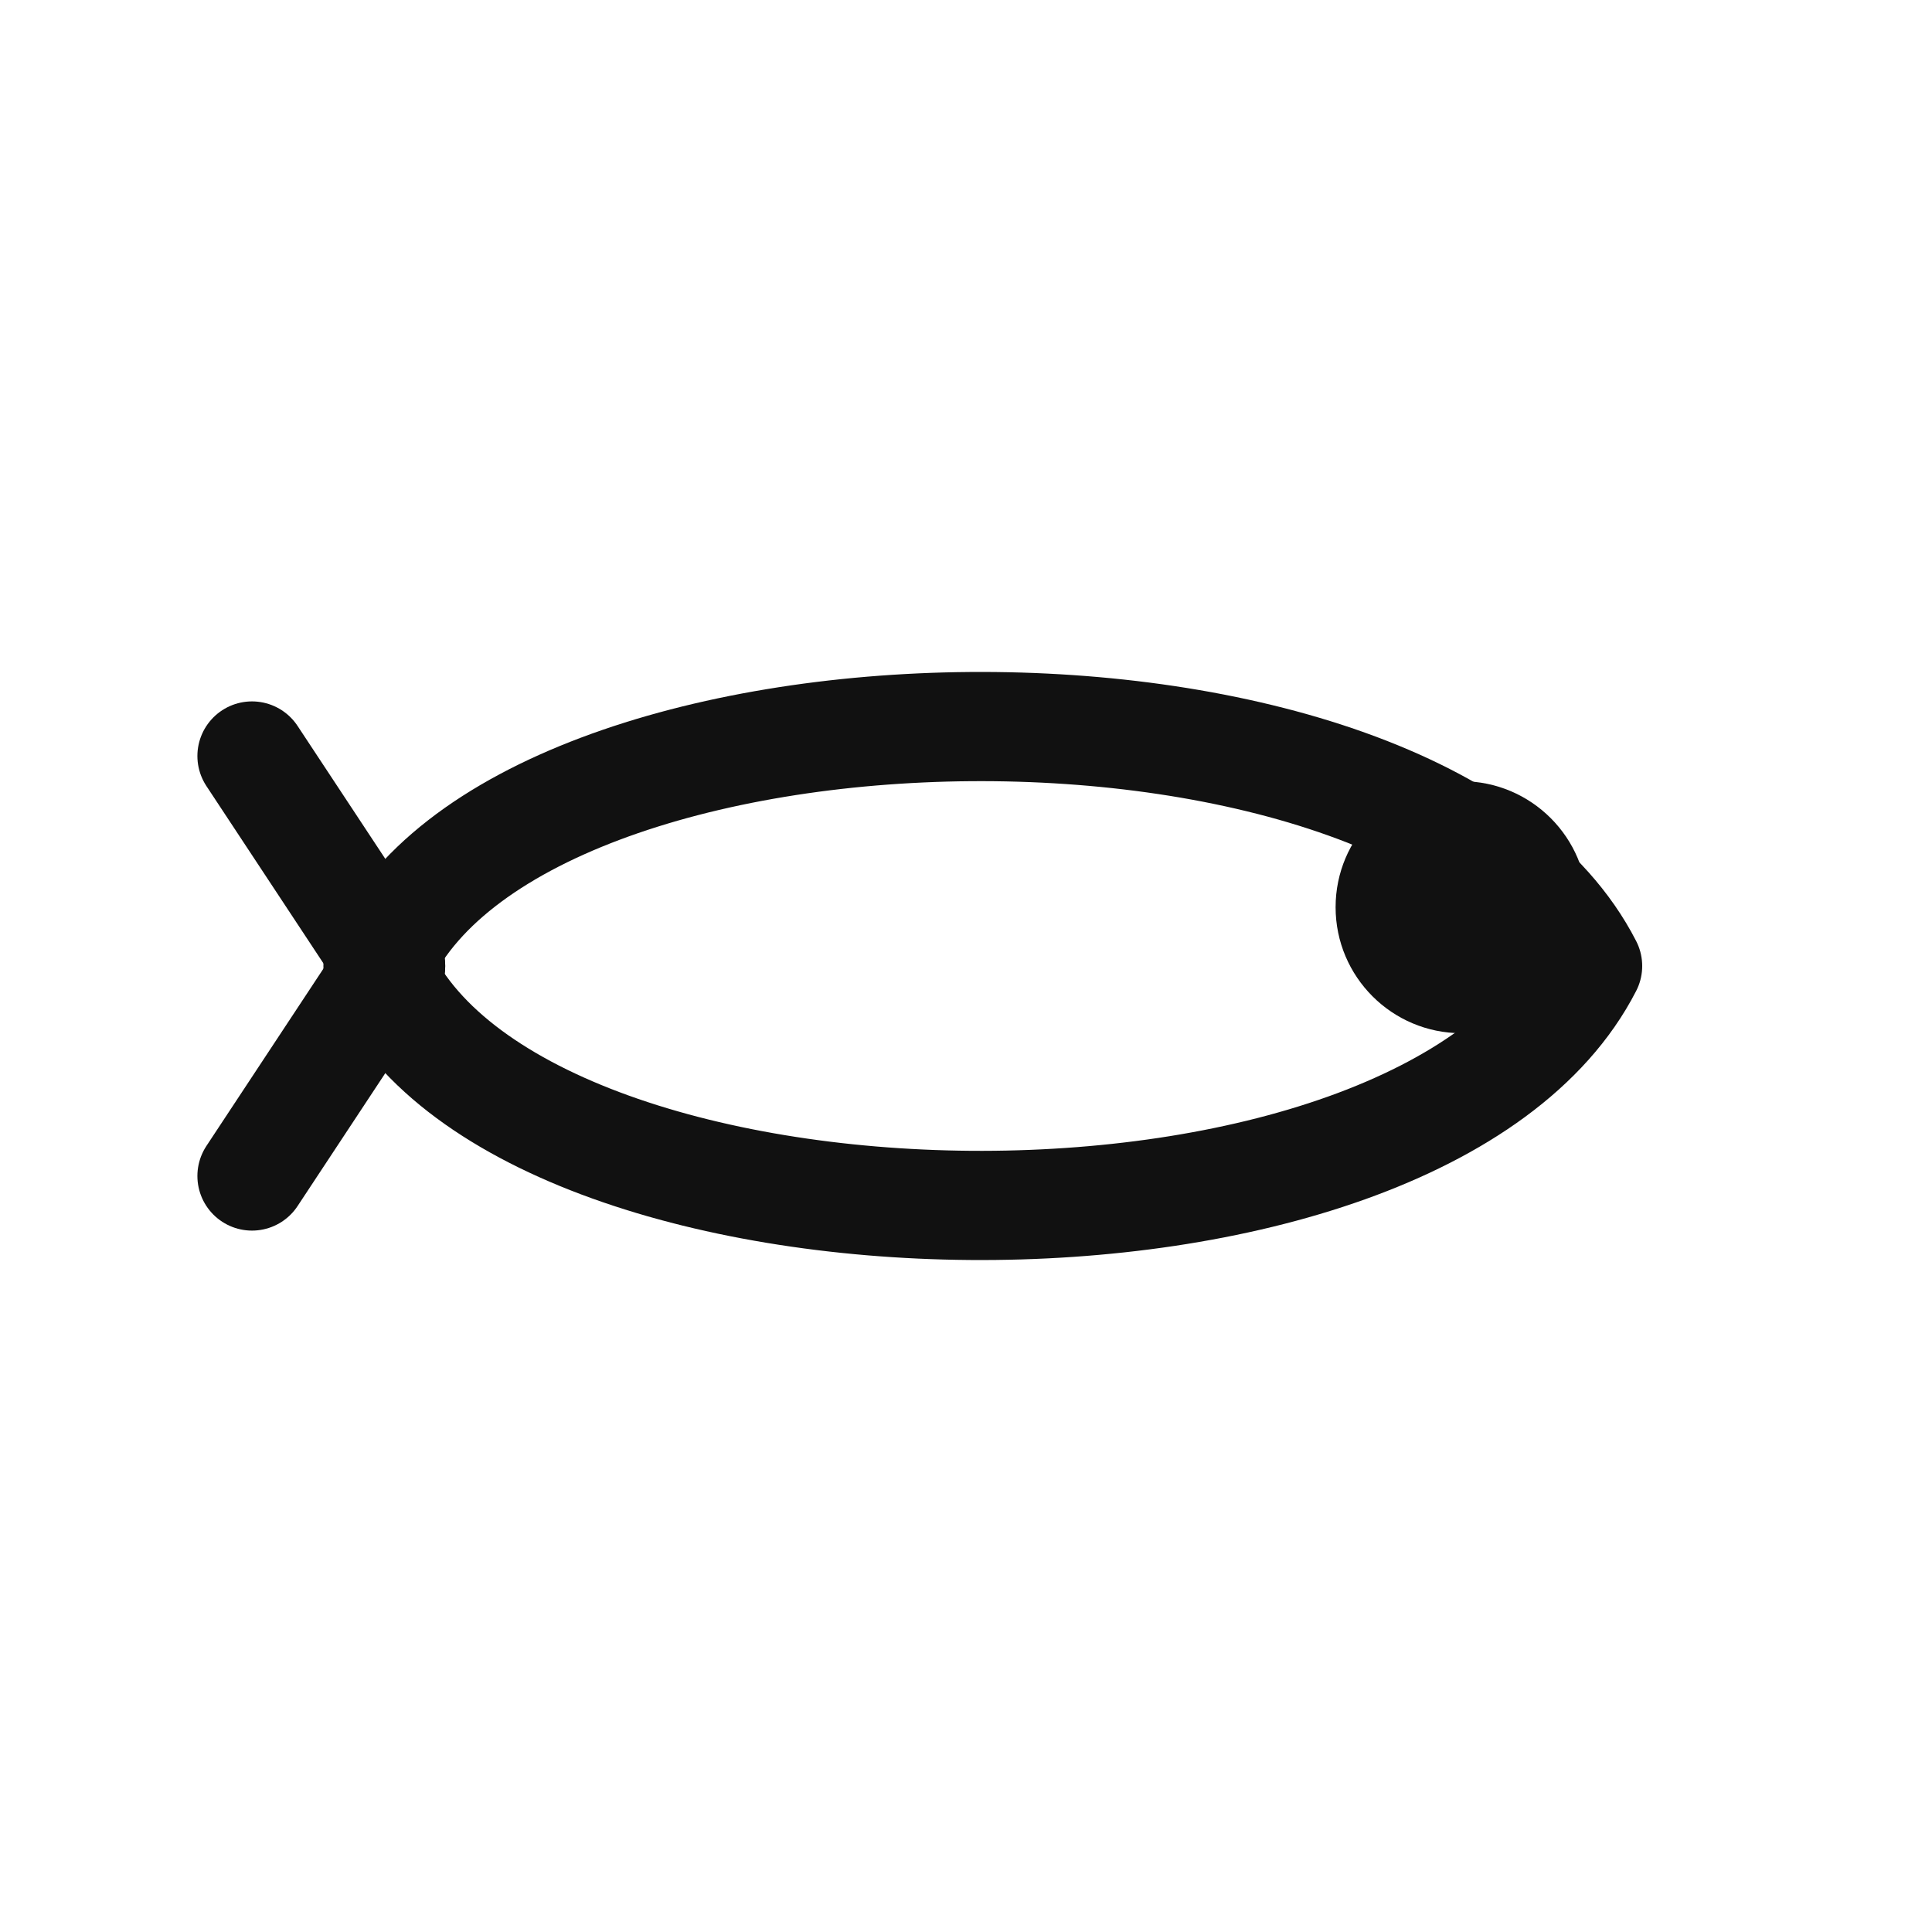
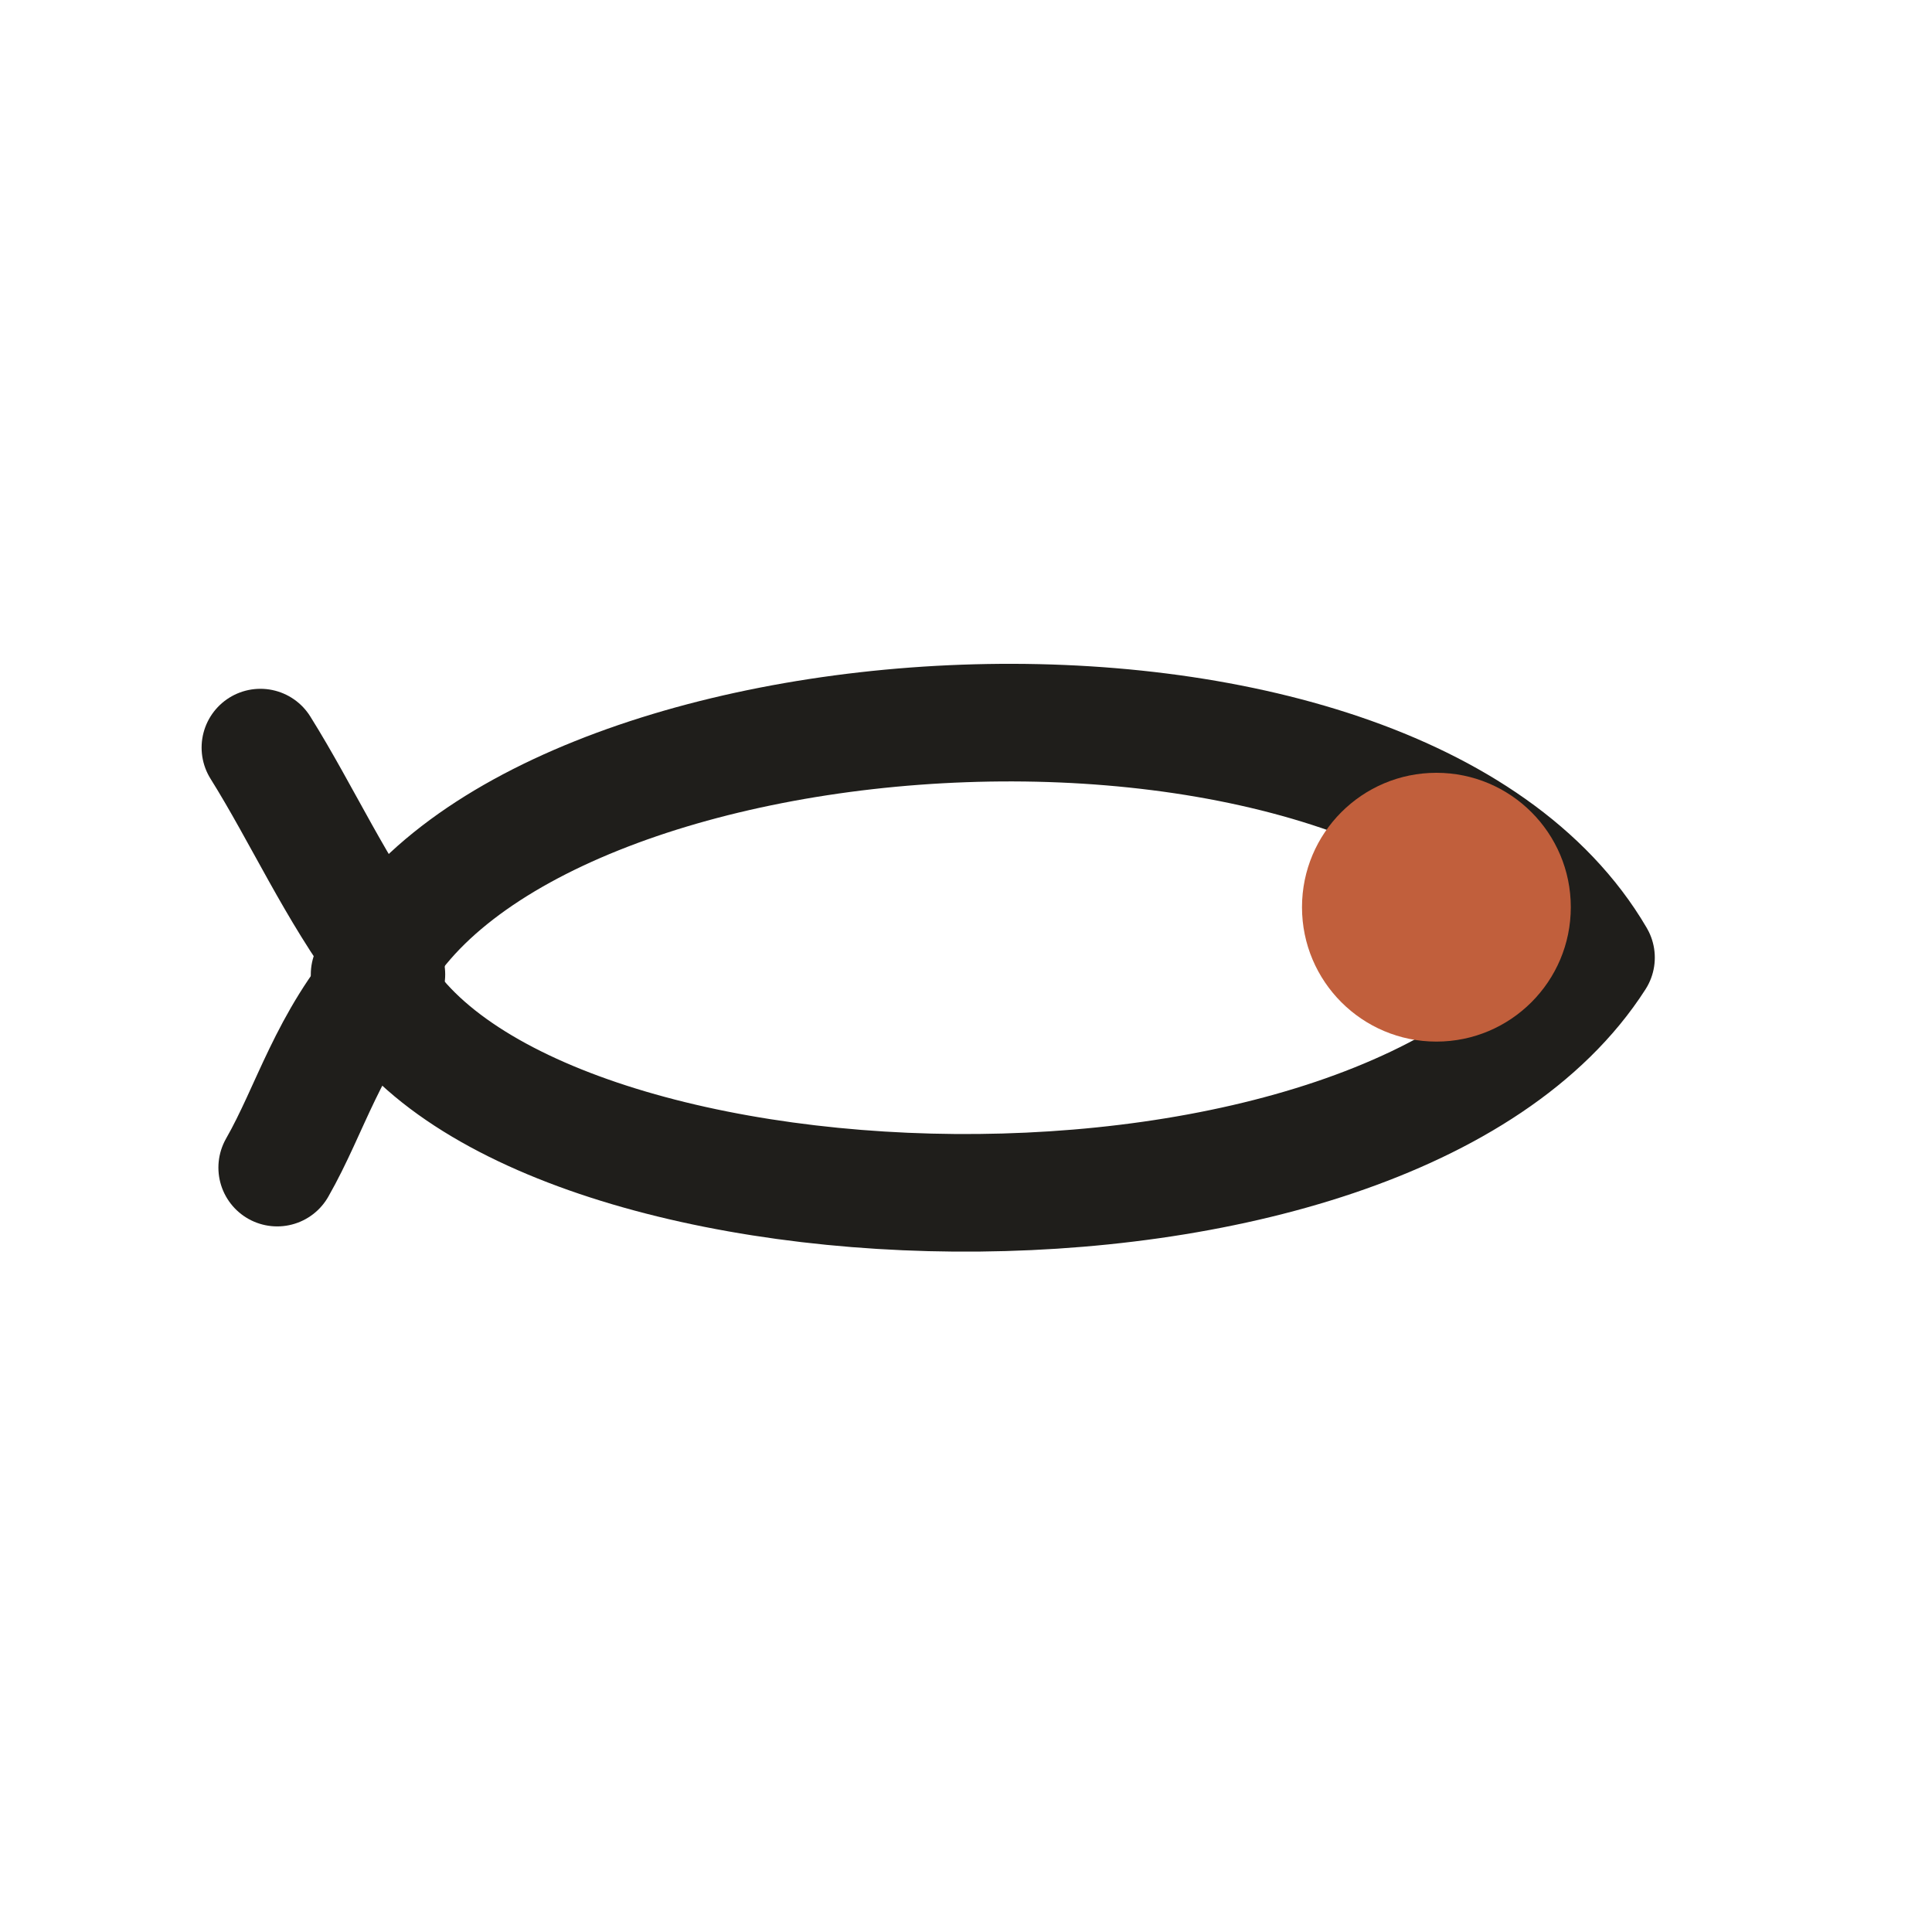
<svg xmlns="http://www.w3.org/2000/svg" viewBox="-230 -230 460 460">
  <style>
-     .s { stroke: #111111; }
-     .f { fill: #111111; }
+     .s { stroke: #1F1E1B; }
    @media (prefers-color-scheme: dark) {
-       .s { stroke: #F5F5F5; }
-       .f { fill: #F5F5F5; }
+       .s { stroke: #F5F0E8; }
    }
  </style>
-   <path class="s" d="M -140 0 C -108 -74, 108 -78, 148 0 C 108 78, -108 74, -140 0 Z" fill="none" stroke-width="26" stroke-linecap="round" stroke-linejoin="round" />
-   <line class="s" x1="-170" y1="-50" x2="-137" y2="0" stroke-width="26" stroke-linecap="round" />
-   <line class="s" x1="-170" y1="50" x2="-137" y2="0" stroke-width="26" stroke-linecap="round" />
-   <circle class="f" cx="118" cy="-14" r="30" />
+   <path class="s" d="M -142 2 C -106 -70, 102 -84, 150 -2 C 100 76, -110 68, -142 2 Z" fill="none" stroke-width="28" stroke-linecap="round" stroke-linejoin="round" />
+   <path class="s" d="M -138 -2 C -150 -18, -158 -36, -168 -52" fill="none" stroke-width="28" stroke-linecap="round" />
+   <path class="s" d="M -138 2 C -152 18, -156 34, -164 48" fill="none" stroke-width="28" stroke-linecap="round" />
+   <circle cx="112" cy="-14" r="32" fill="#C15F3C" />
</svg>
